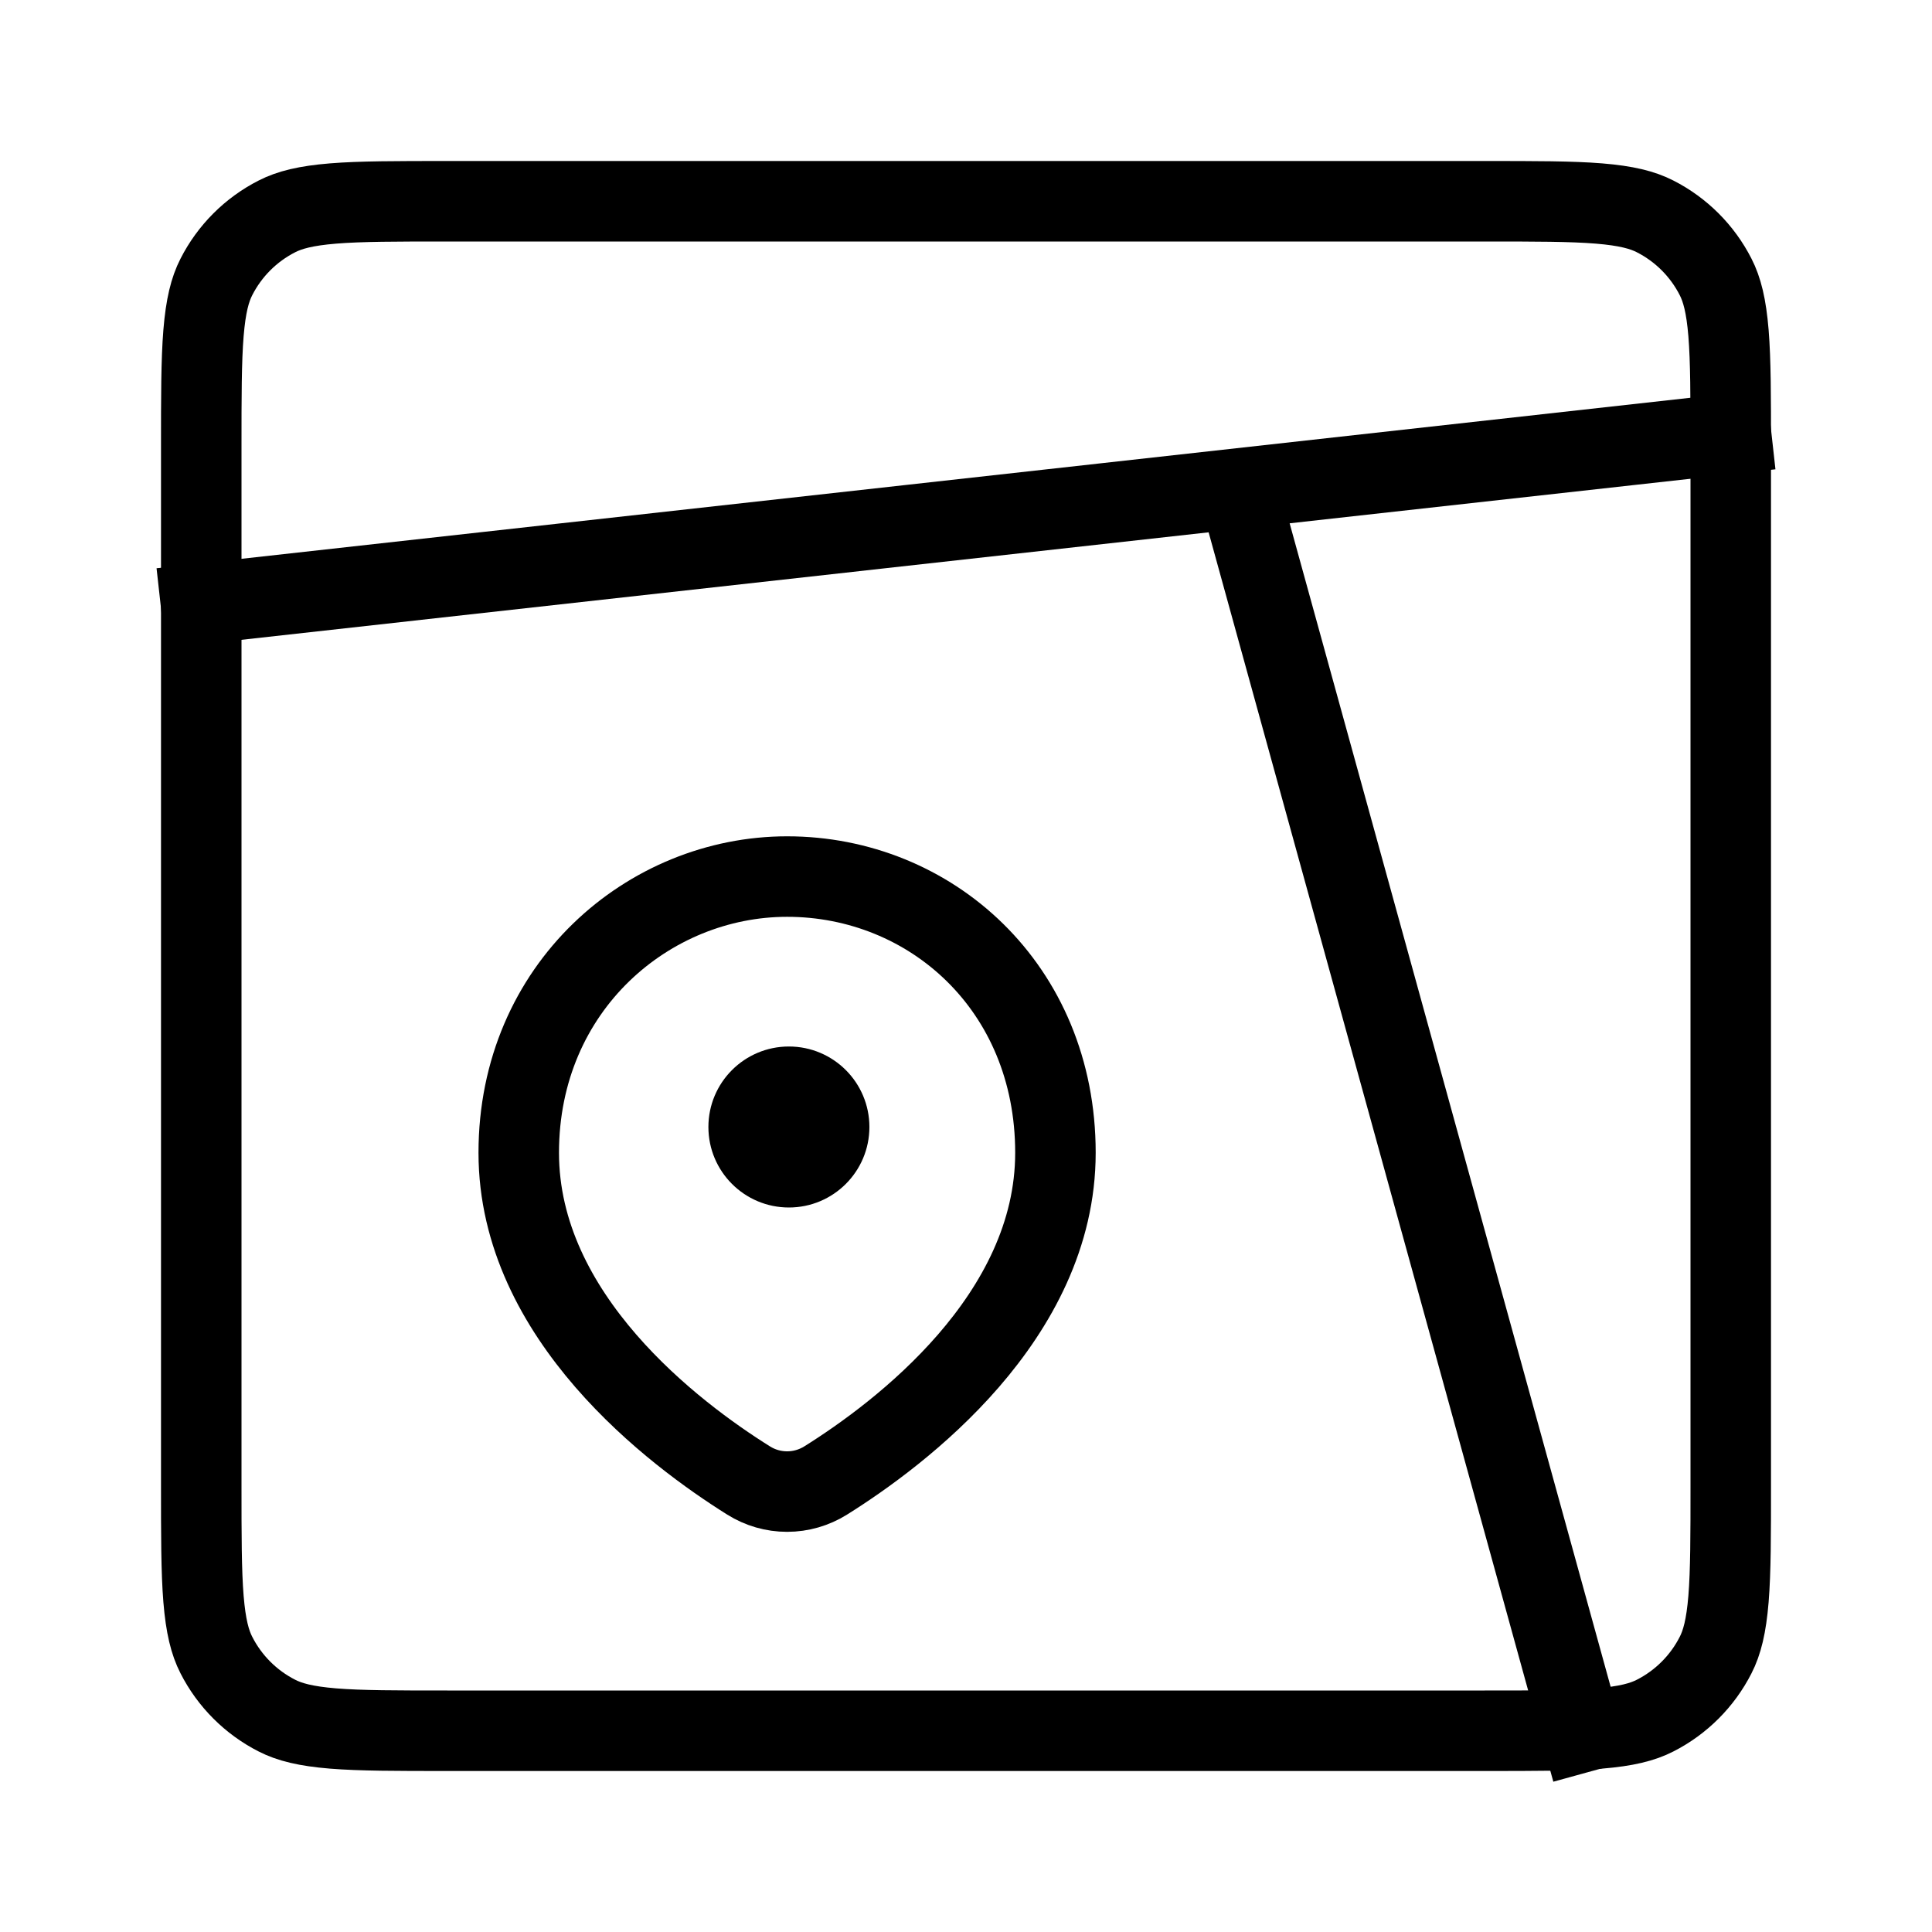
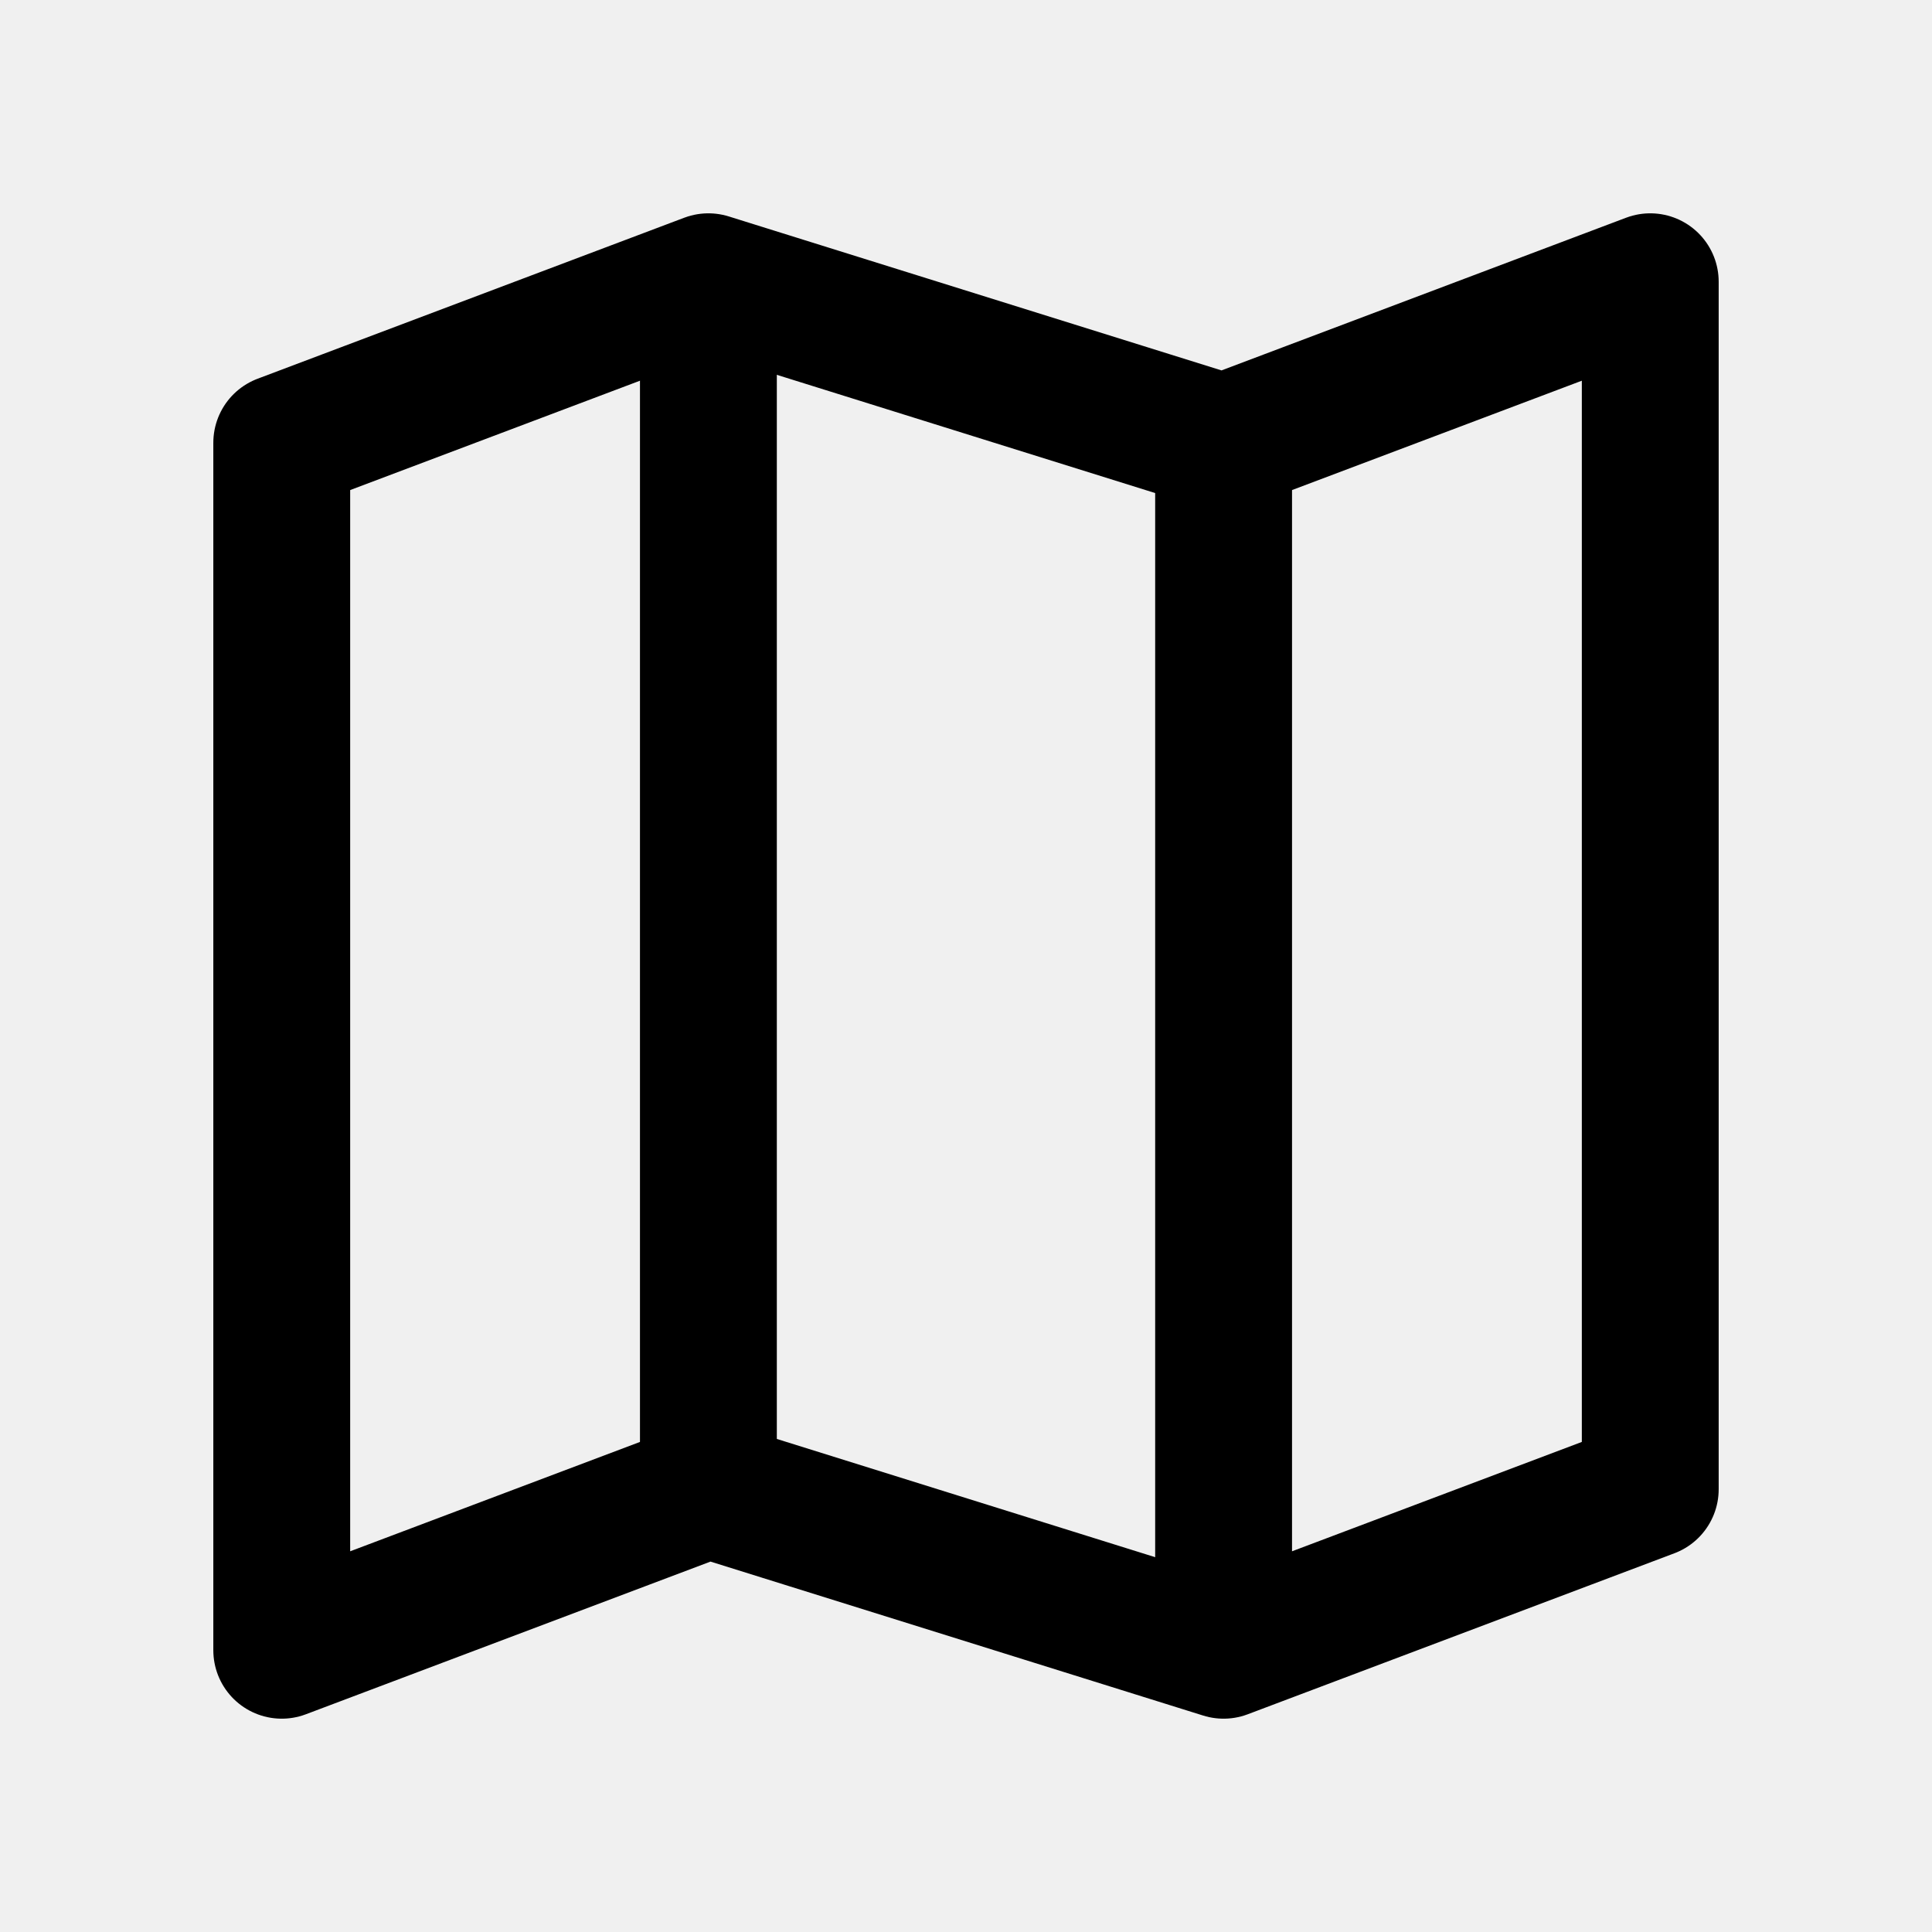
<svg xmlns="http://www.w3.org/2000/svg" width="24" height="24" viewBox="0 0 24 24" fill="none">
-   <g clip-path="url(#clip0_14_553)">
-     <rect width="24" height="24" fill="white" />
-     <path d="M5.556 2.5H18.444C19.075 2.5 19.518 2.5 19.863 2.528C20.203 2.556 20.404 2.608 20.56 2.688C20.884 2.853 21.147 3.116 21.312 3.44C21.392 3.596 21.444 3.797 21.472 4.137C21.5 4.482 21.5 4.925 21.5 5.556V18.444C21.5 19.075 21.5 19.518 21.472 19.863C21.444 20.203 21.392 20.404 21.312 20.56C21.147 20.884 20.884 21.147 20.56 21.312C20.404 21.392 20.203 21.444 19.863 21.472C19.518 21.5 19.075 21.5 18.444 21.5H5.556C4.925 21.5 4.482 21.5 4.137 21.472C3.797 21.444 3.596 21.392 3.44 21.312C3.116 21.147 2.853 20.884 2.688 20.56C2.608 20.404 2.556 20.203 2.528 19.863C2.5 19.518 2.5 19.075 2.5 18.444V5.556C2.5 4.925 2.5 4.482 2.528 4.137C2.556 3.797 2.608 3.596 2.688 3.44C2.853 3.116 3.116 2.853 3.44 2.688C3.596 2.608 3.797 2.556 4.137 2.528C4.482 2.5 4.925 2.5 5.556 2.5Z" stroke="black" stroke-linecap="round" />
-     <path d="M19.778 22L15.333 5.889M22 5.333L2 7.556M13.111 14.32C13.111 16.364 11.179 17.814 10.257 18.391C10.113 18.481 9.947 18.529 9.778 18.529C9.608 18.529 9.442 18.481 9.299 18.391C8.377 17.814 6.444 16.363 6.444 14.32C6.444 12.261 8.06 10.889 9.778 10.889C11.556 10.889 13.111 12.261 13.111 14.32Z" stroke="black" />
-     <circle cx="9.8" cy="14" r="1" fill="black" />
-   </g>
-   <defs>
-     <clipPath id="clip0_14_553">
-       <rect width="24" height="24" fill="white" />
-     </clipPath>
-   </defs>
+   <path d="M3.5 5.5L8.8 3.5L15.2 5.5L20.5 3.5V18.5L15.2 20.5L8.8 18.5L3.5 20.5V5.5Z" stroke="currentColor" stroke-width="1.7" stroke-linejoin="round" />
+   <path d="M8.8 3.5V18.5M15.2 5.5V20.5" stroke="currentColor" stroke-width="1.7" />
</svg>
